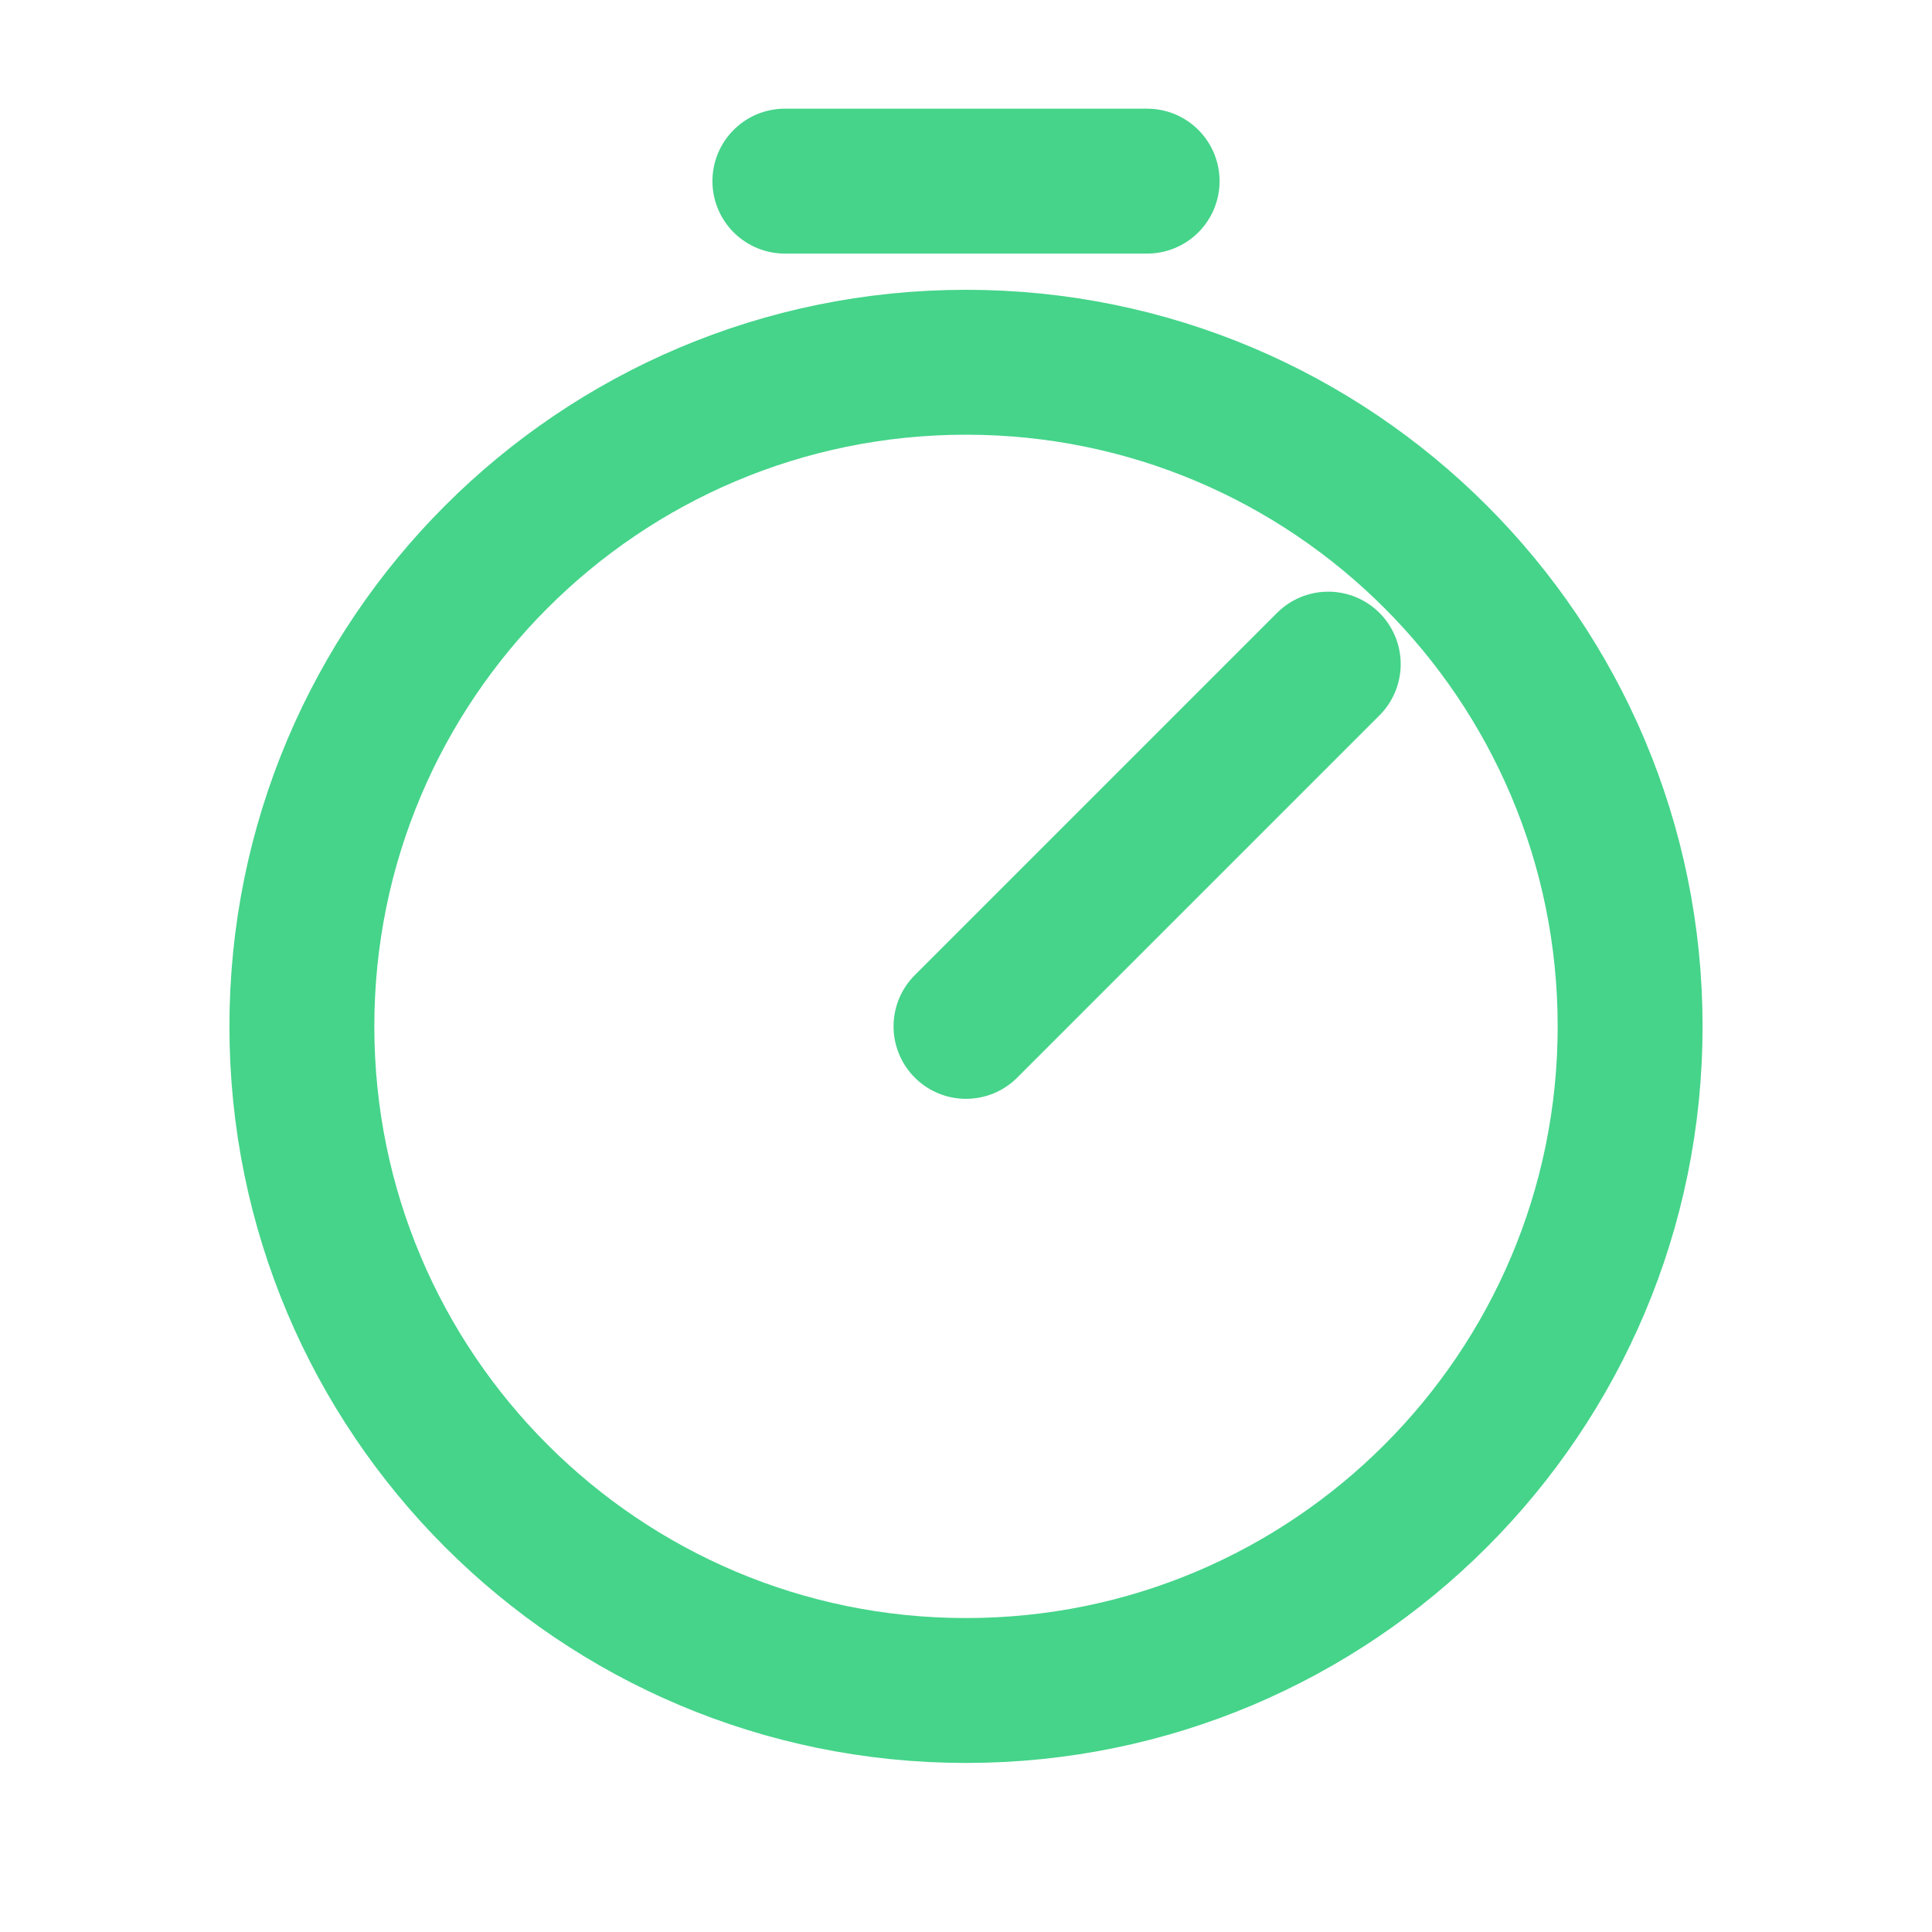
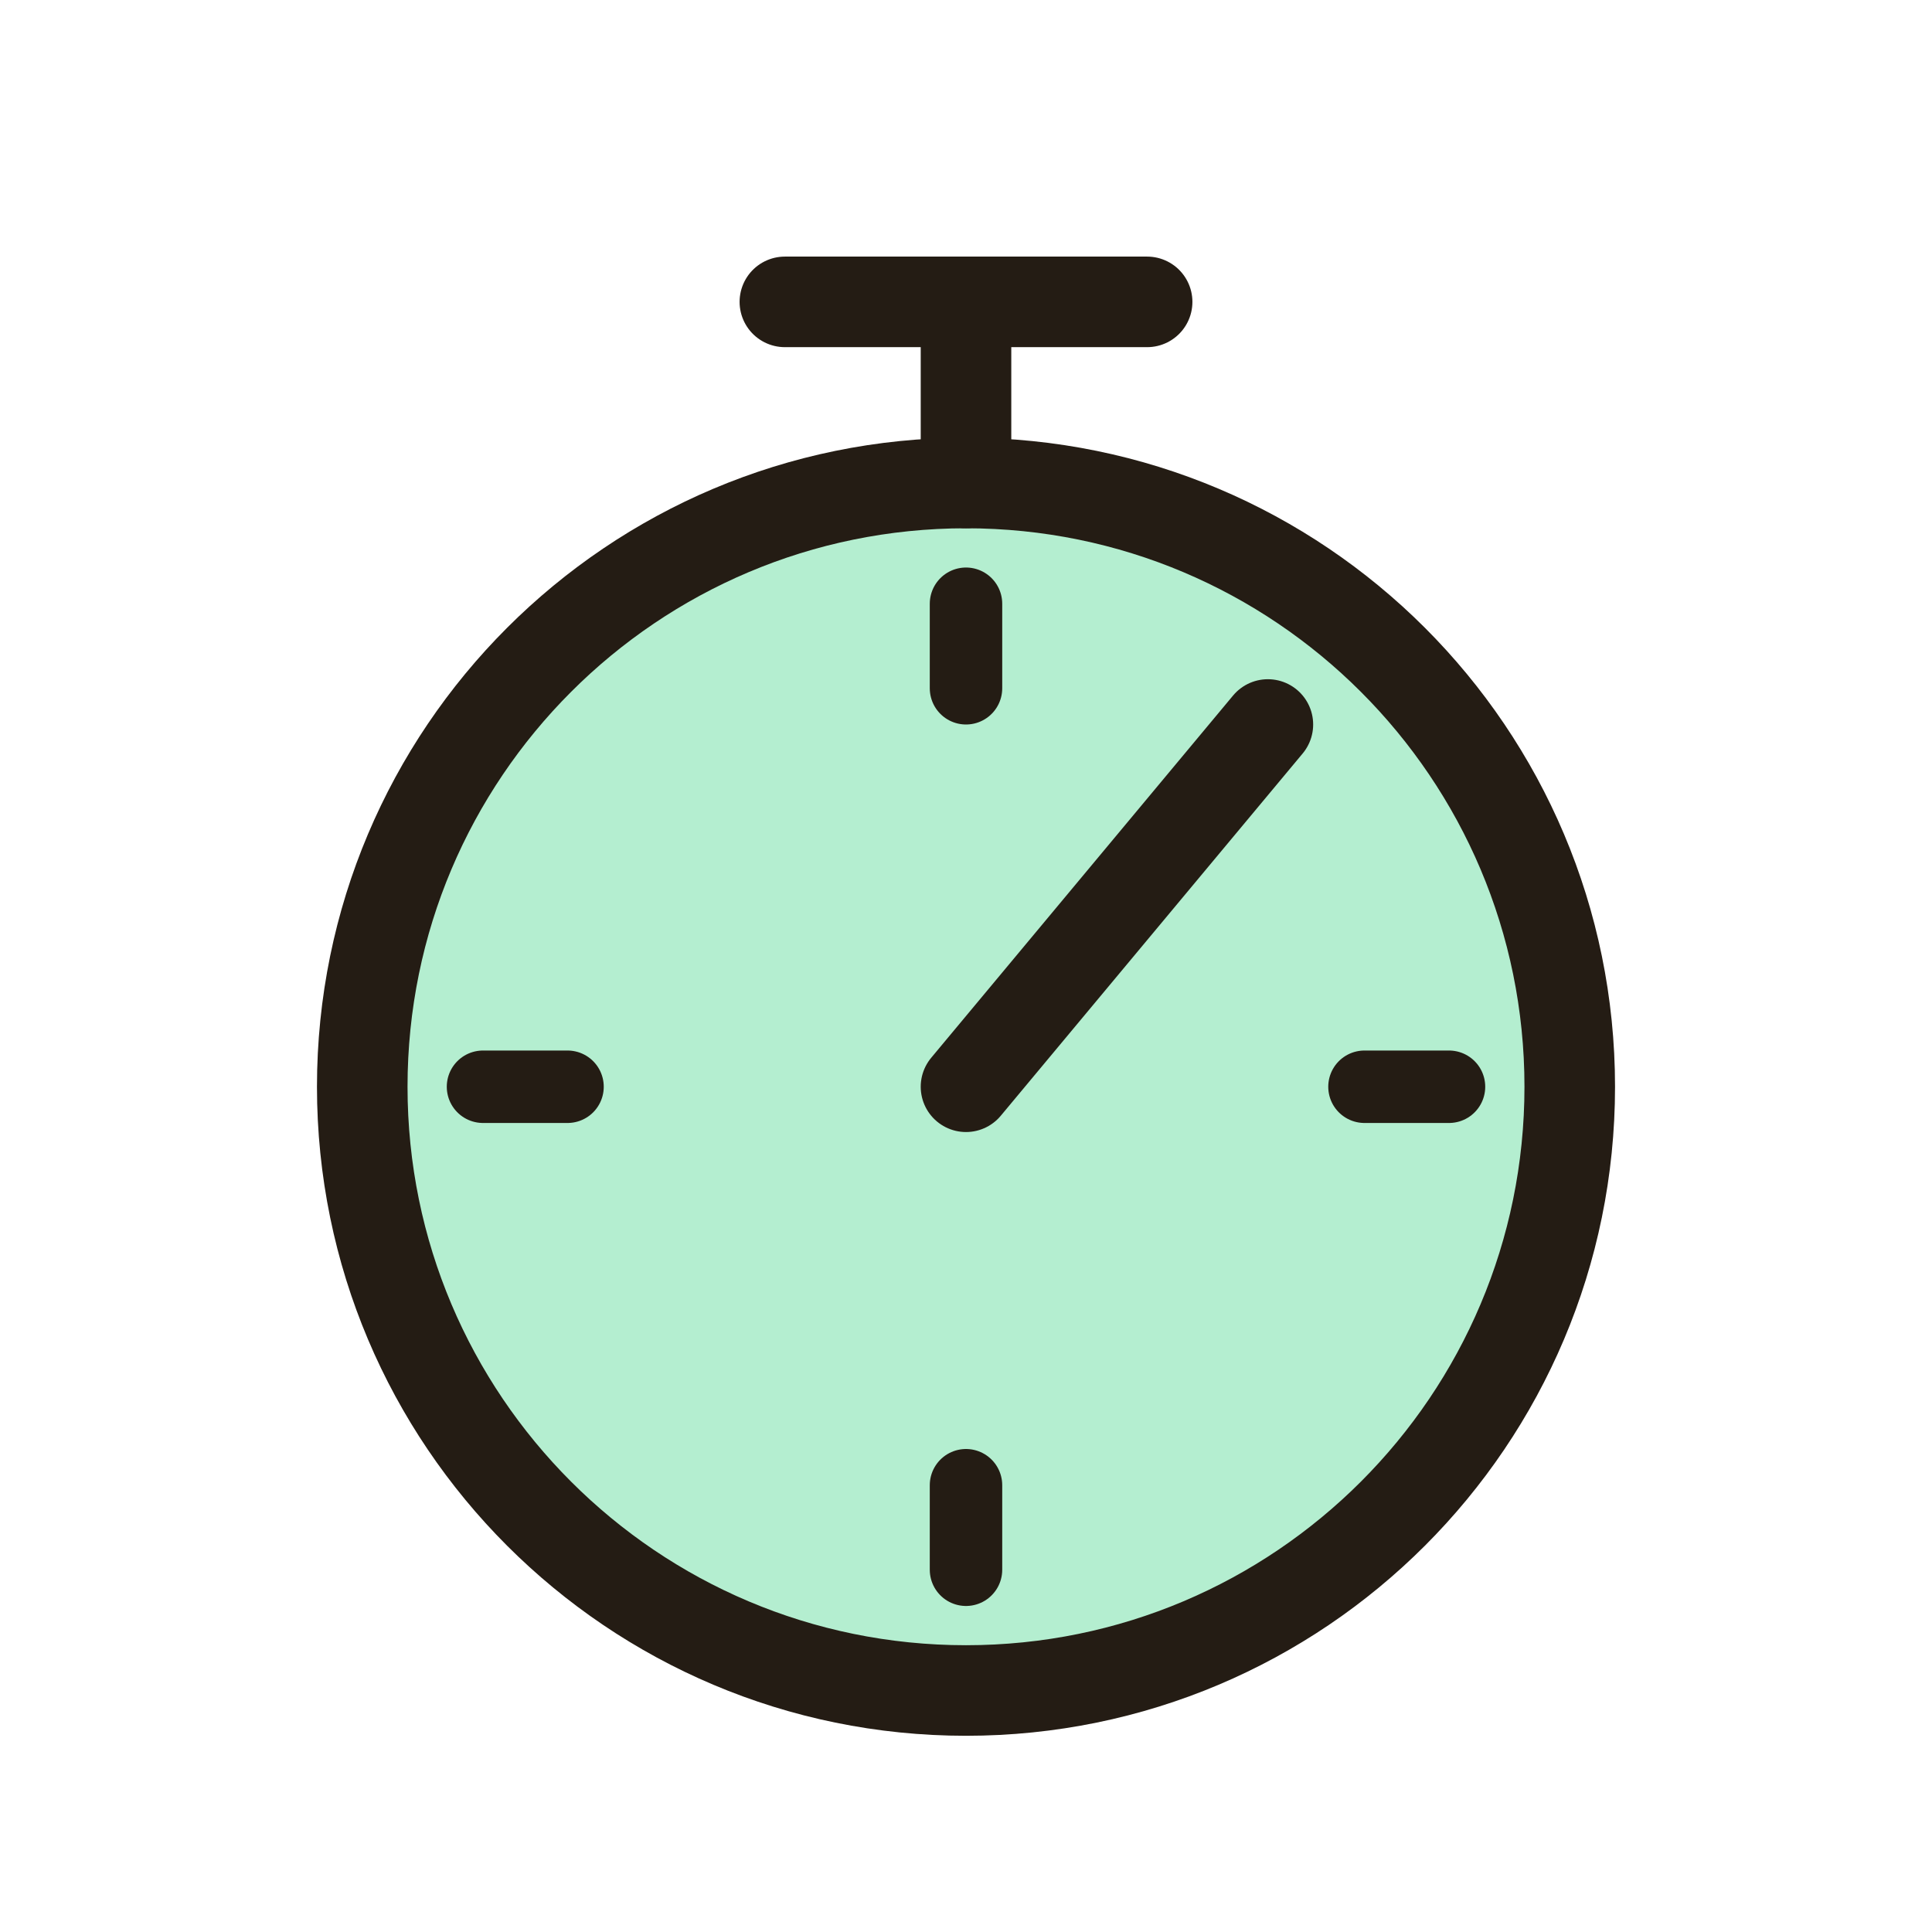
<svg xmlns="http://www.w3.org/2000/svg" viewBox="0 0 32 32" width="32" height="32" aria-hidden="true">
-   <circle cx="16" cy="17" r="11" fill="none" stroke="#45d48a" stroke-width="2.4" />
-   <path d="M16 17l6-6M13 3h6" fill="none" stroke="#45d48a" stroke-width="2.4" stroke-linecap="round" />
+   <style>.l{stroke:#241c14;fill:none}.f{fill:#241c14}@media (prefers-color-scheme:dark){.l{stroke:#ede2cb}.f{fill:#ede2cb}}</style>
+   <circle cx="16" cy="18" r="10" fill="rgb(69 212 138 / .4)" />
+   <circle cx="16" cy="18" r="10" class="l" stroke-width="1.5" stroke-linejoin="round" stroke-linecap="round" />
+   <path d="M16 18l5-6M13 5h6M16 5v3" class="l" stroke-width="1.5" stroke-linejoin="round" stroke-linecap="round" />
+   <path d="M16 10v1.4M24 18h-1.4M16 26v-1.4M8 18h1.4" class="l" stroke-width="1.2" stroke-linecap="round" />
</svg>
